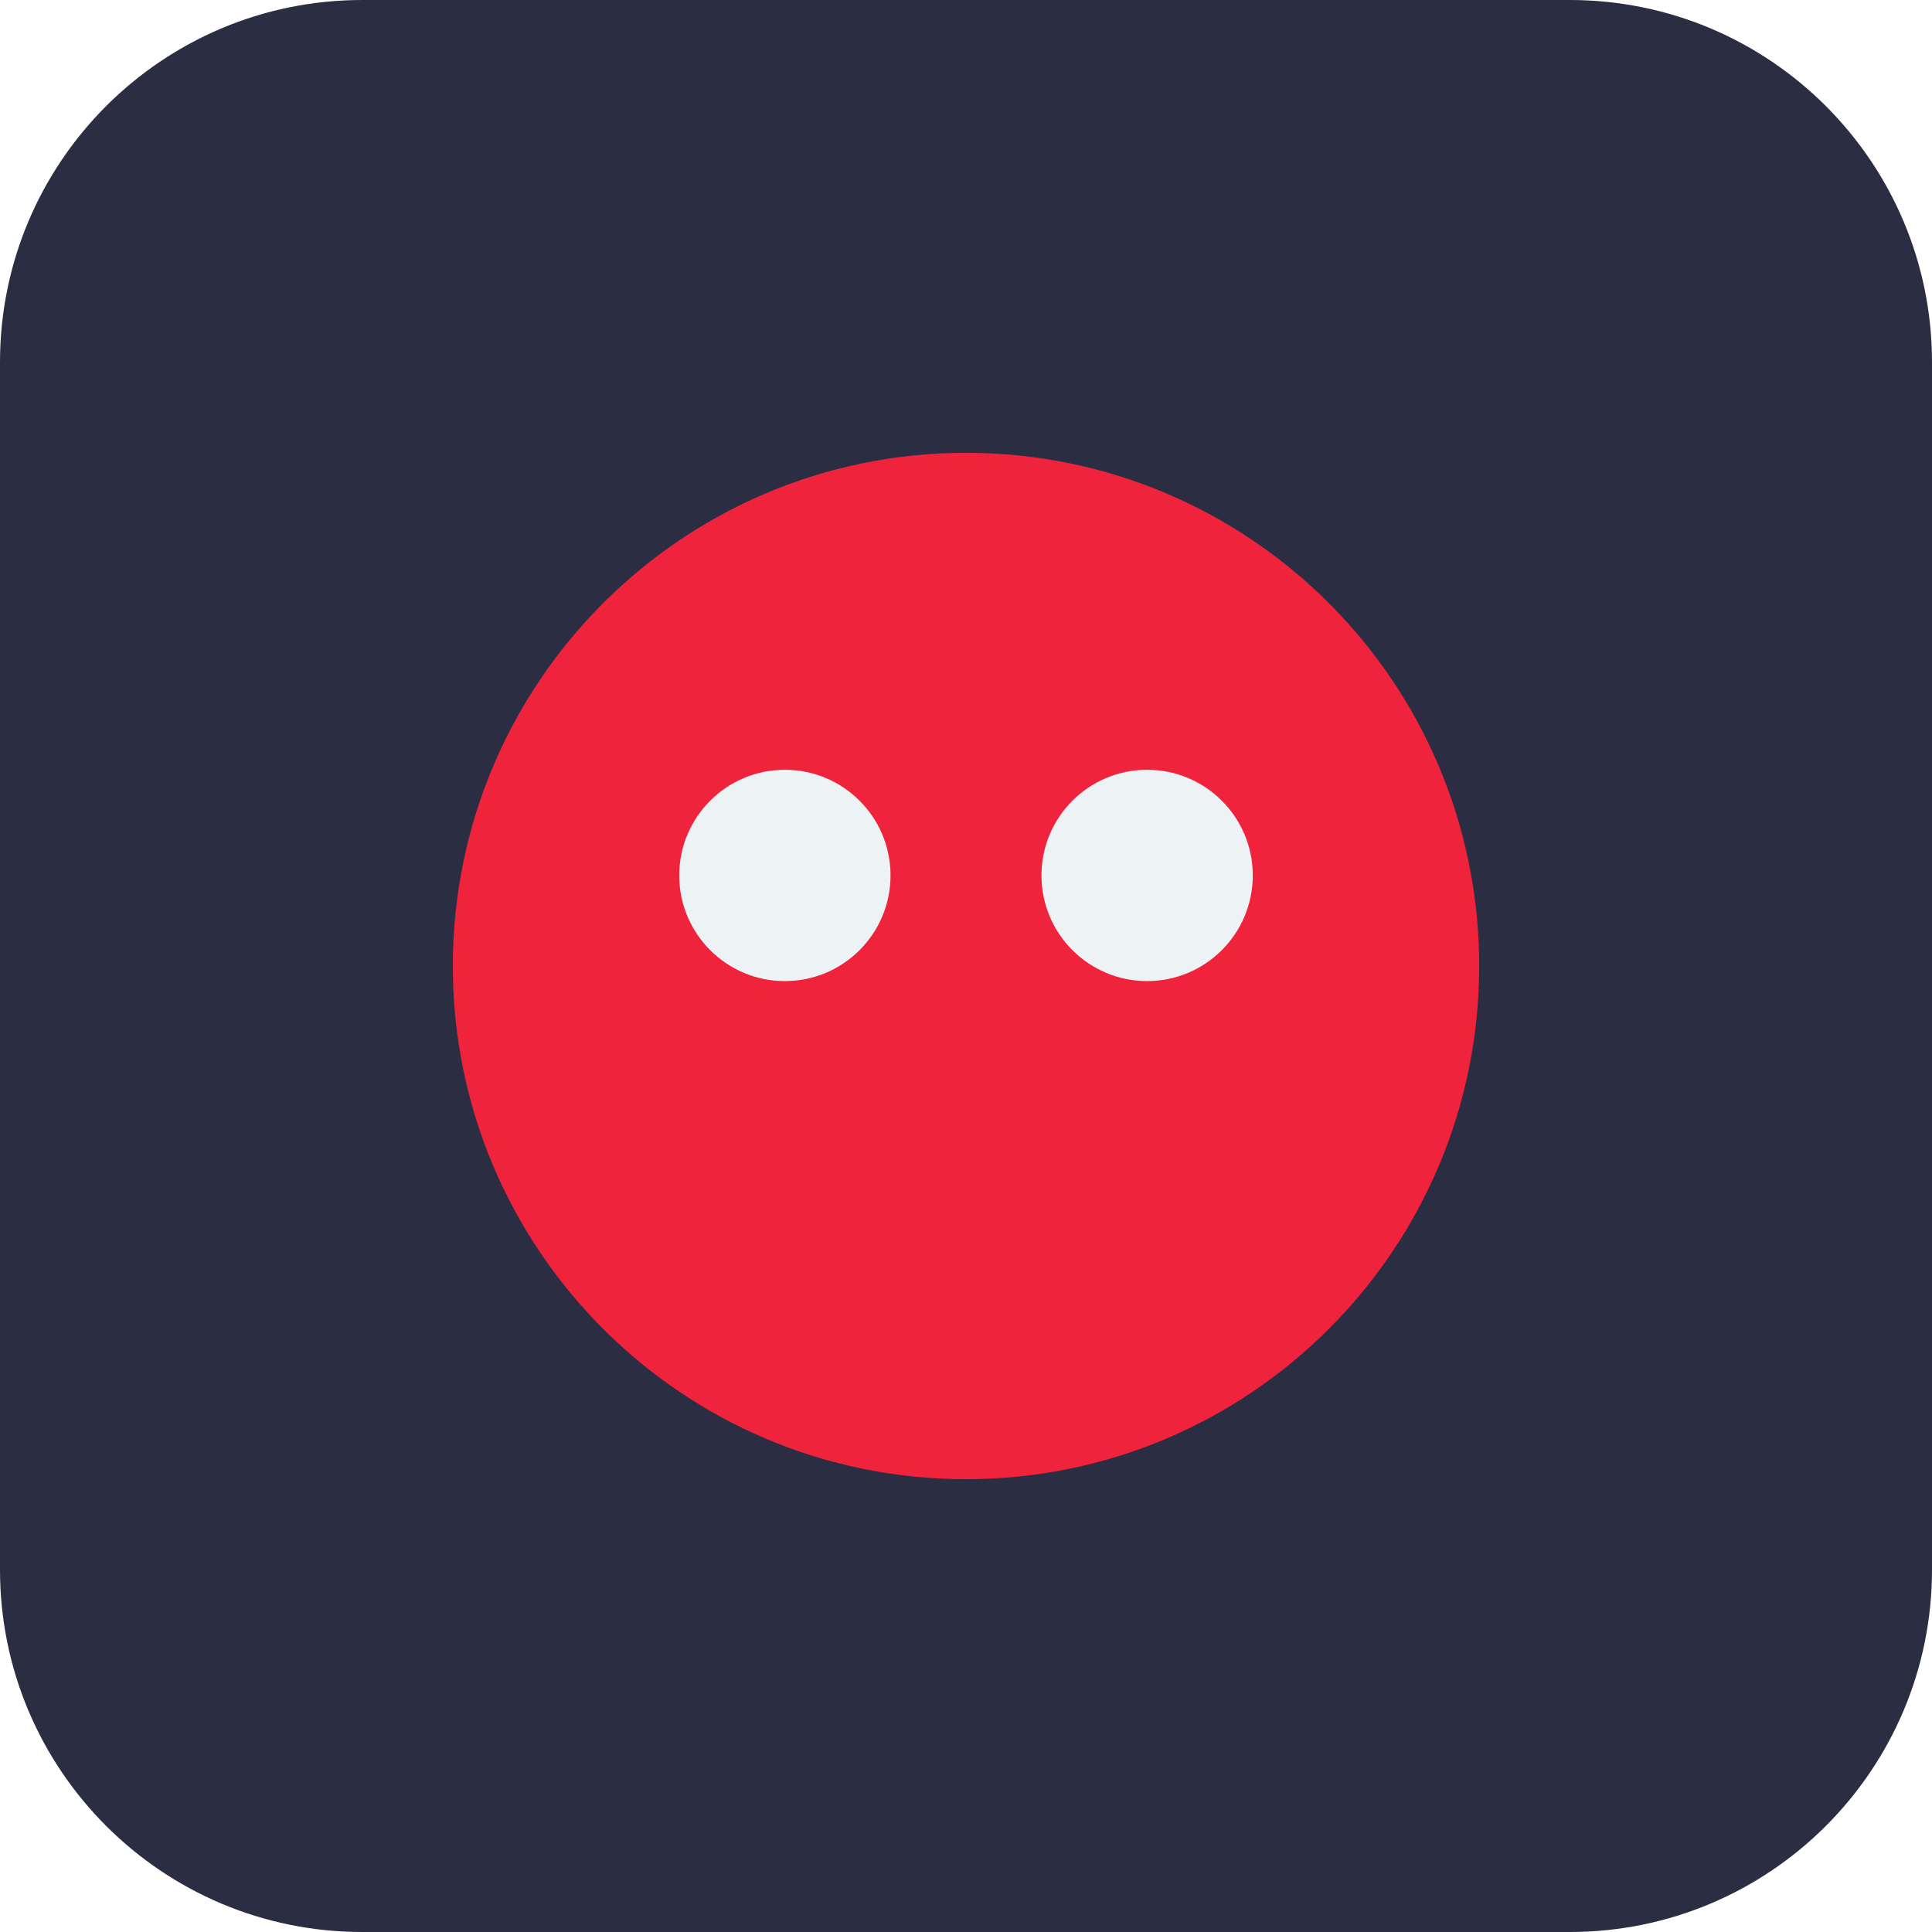
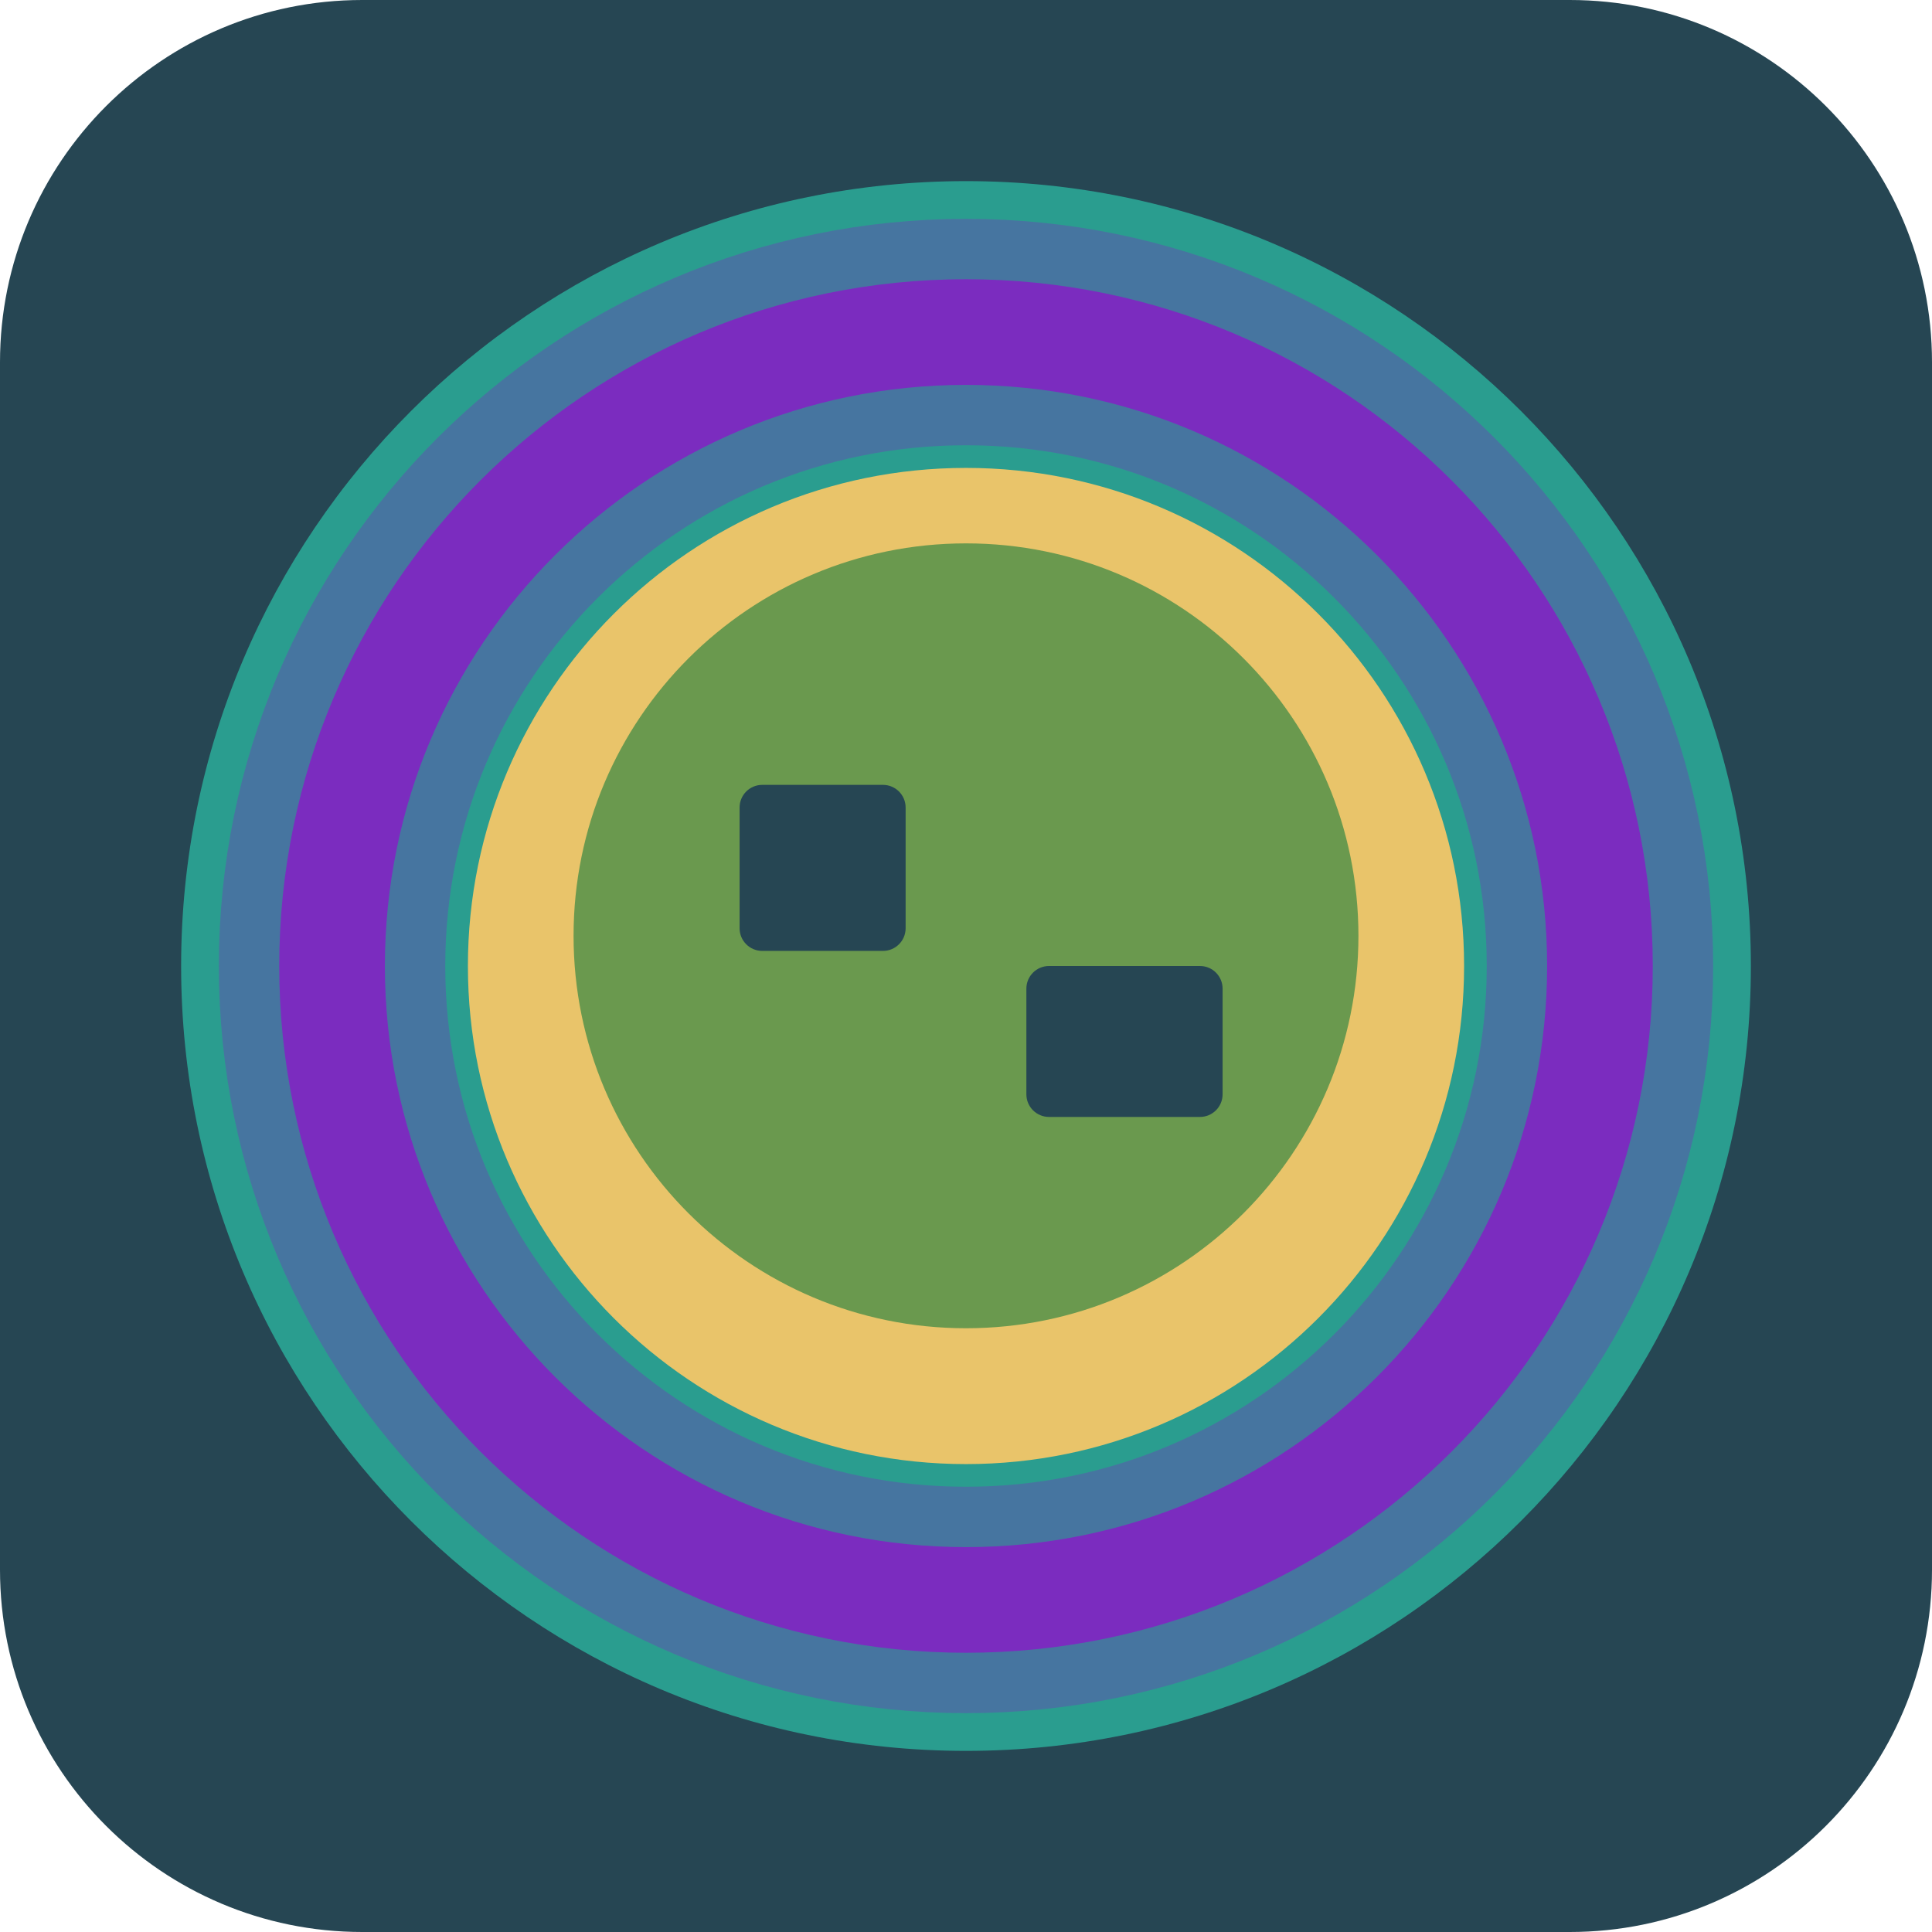
- <svg xmlns="http://www.w3.org/2000/svg" width="128" height="128">
-   <rect width="128" height="128" rx="24" fill="#2b2d42" />
-   <circle cx="64" cy="64" r="34" fill="#ef233c" />
-   <circle cx="52" cy="58" r="7" fill="#edf2f4" />
-   <circle cx="76" cy="58" r="7" fill="#edf2f4" />
+ <svg xmlns="http://www.w3.org/2000/svg" width="256" height="256" viewBox="0 0 256 256">
+   <rect width="256" height="256" rx="48" fill="#264653" />
+   <circle cx="128" cy="128" r="104" fill="#2A9D8F" />
+   <circle cx="128" cy="128" r="66" fill="#E9C46A" />
+   <circle cx="128" cy="124" r="52" fill="#6A994E" />
+   <rect x="98" y="104" width="22" height="22" rx="3" fill="#264653" />
+   <rect x="136" y="128" width="26" height="20" rx="3" fill="#264653" />
+   <circle cx="128" cy="128" r="84" fill="none" stroke="#7B2CBF" stroke-width="14" />
+   <circle cx="128" cy="128" r="84" fill="none" stroke="#7B2CBF" stroke-width="30" stroke-opacity="0.35" />
</svg>
